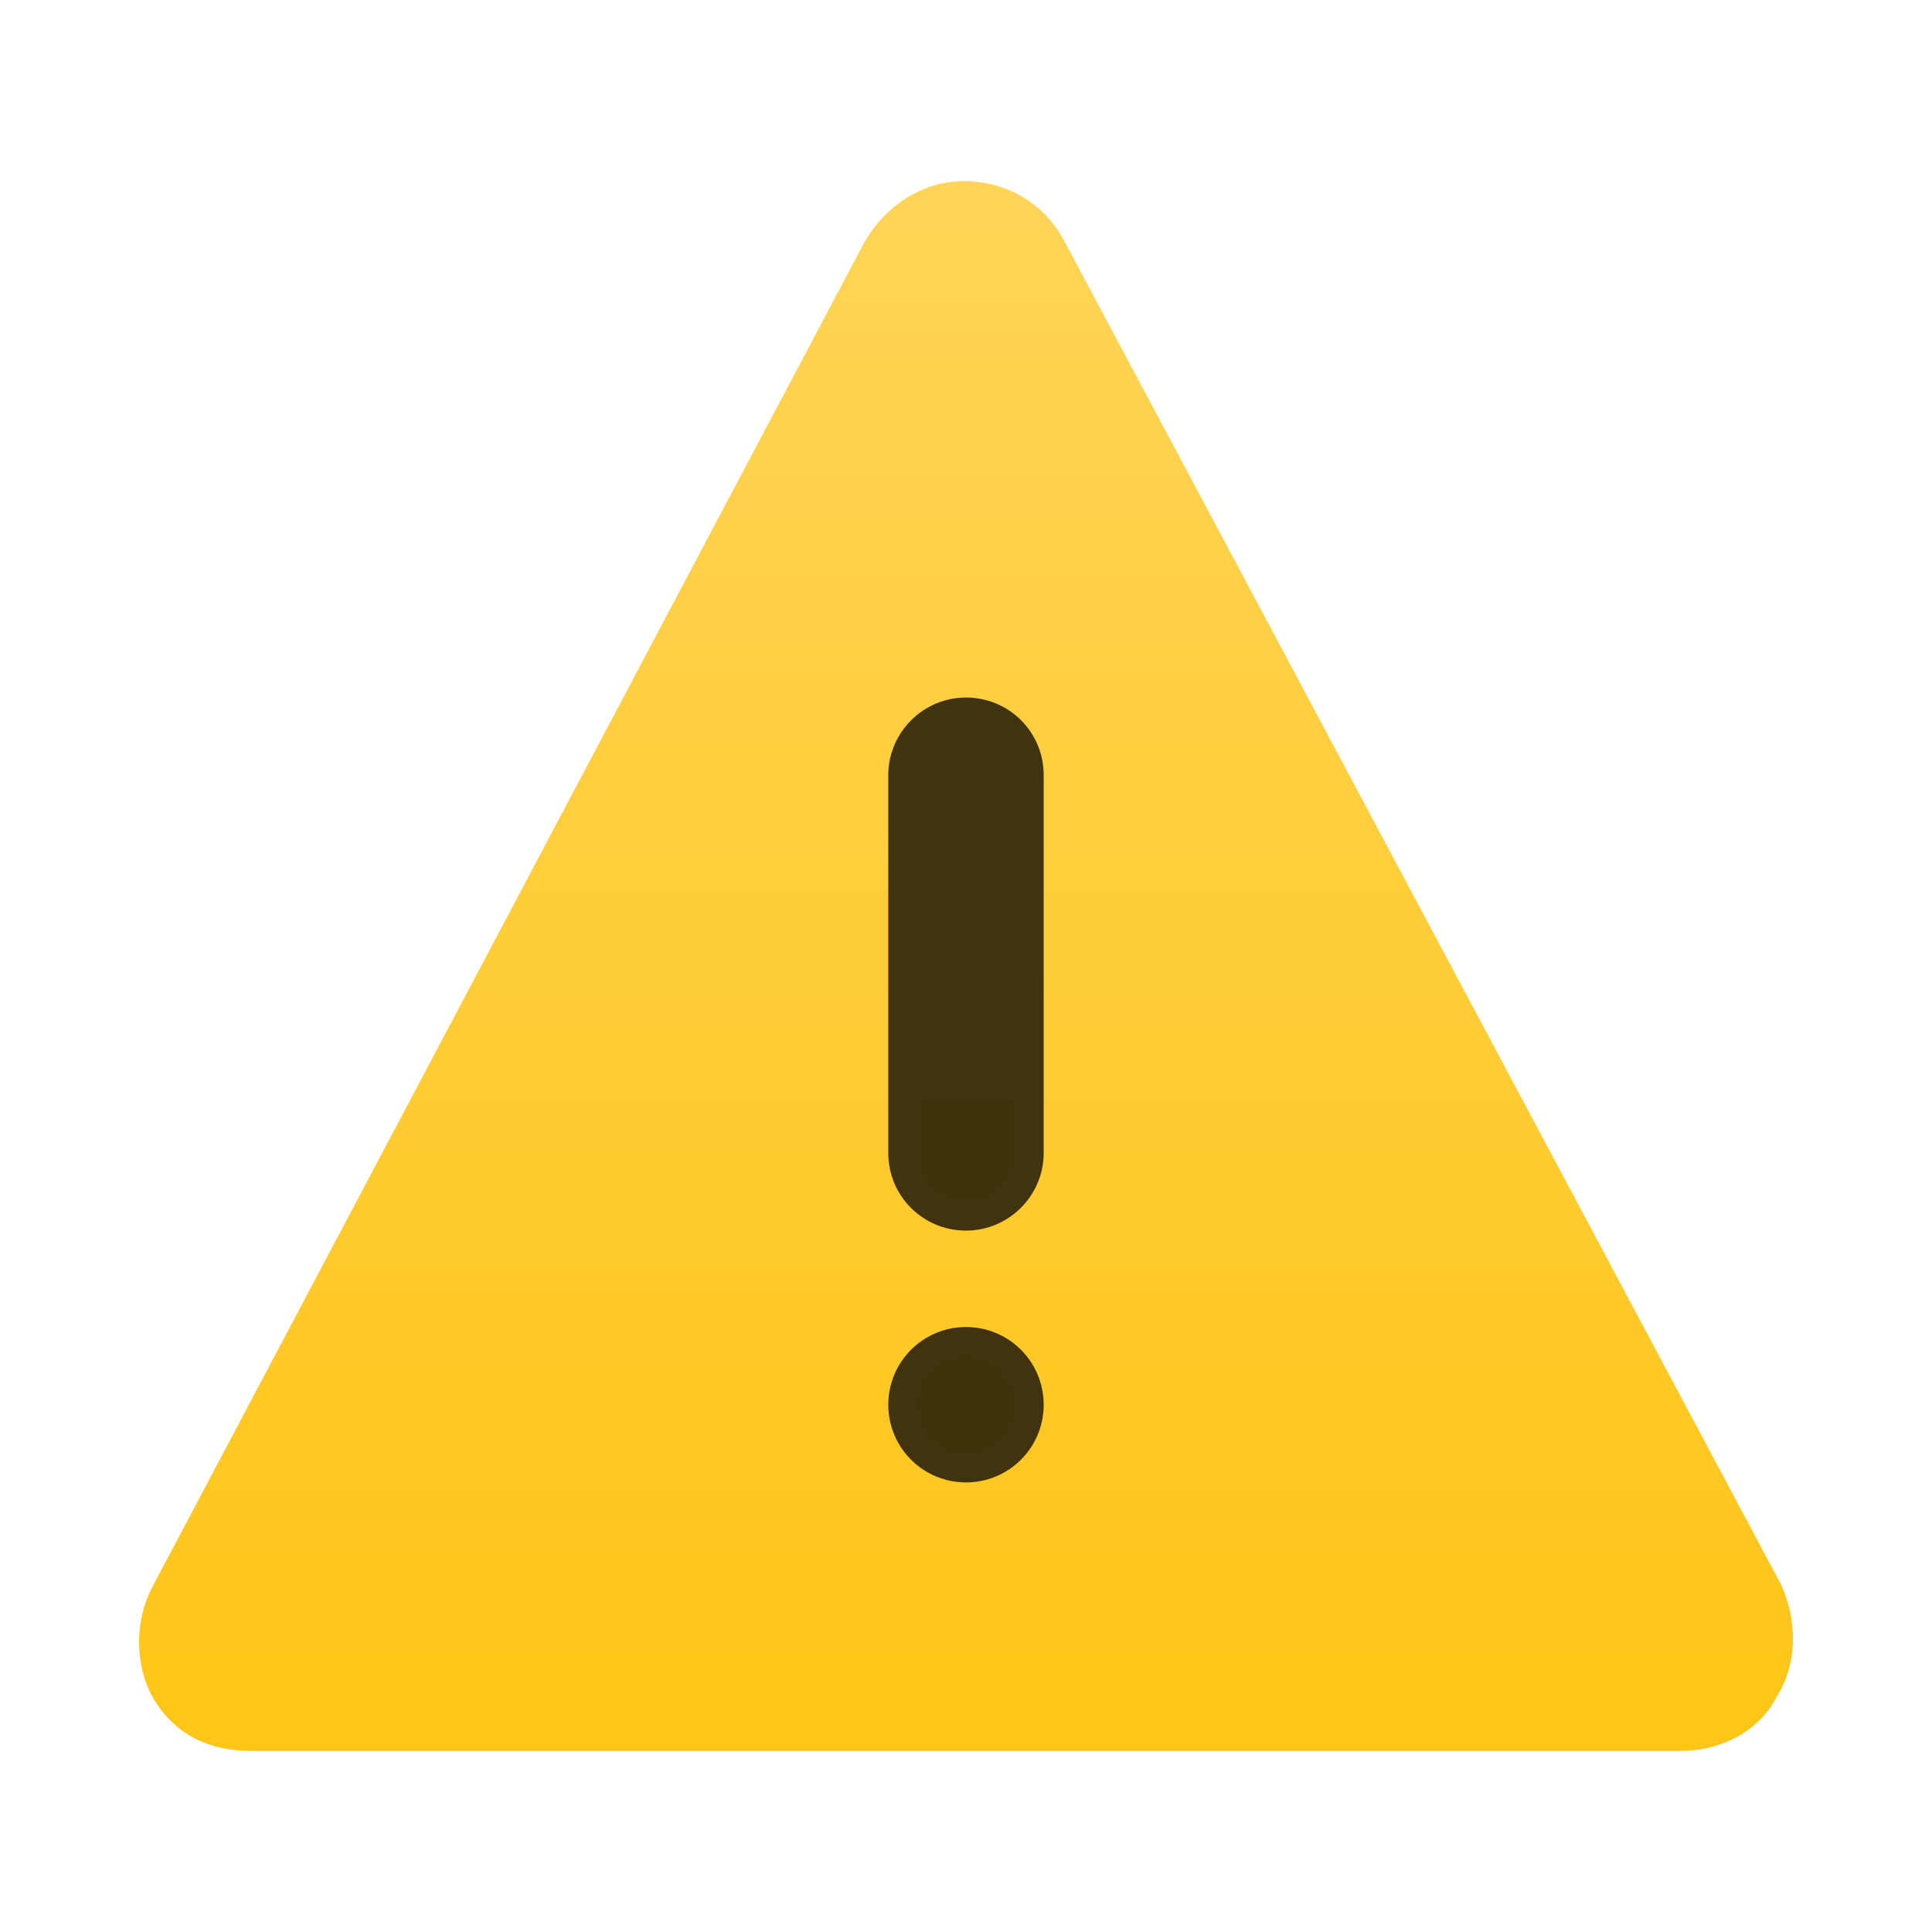
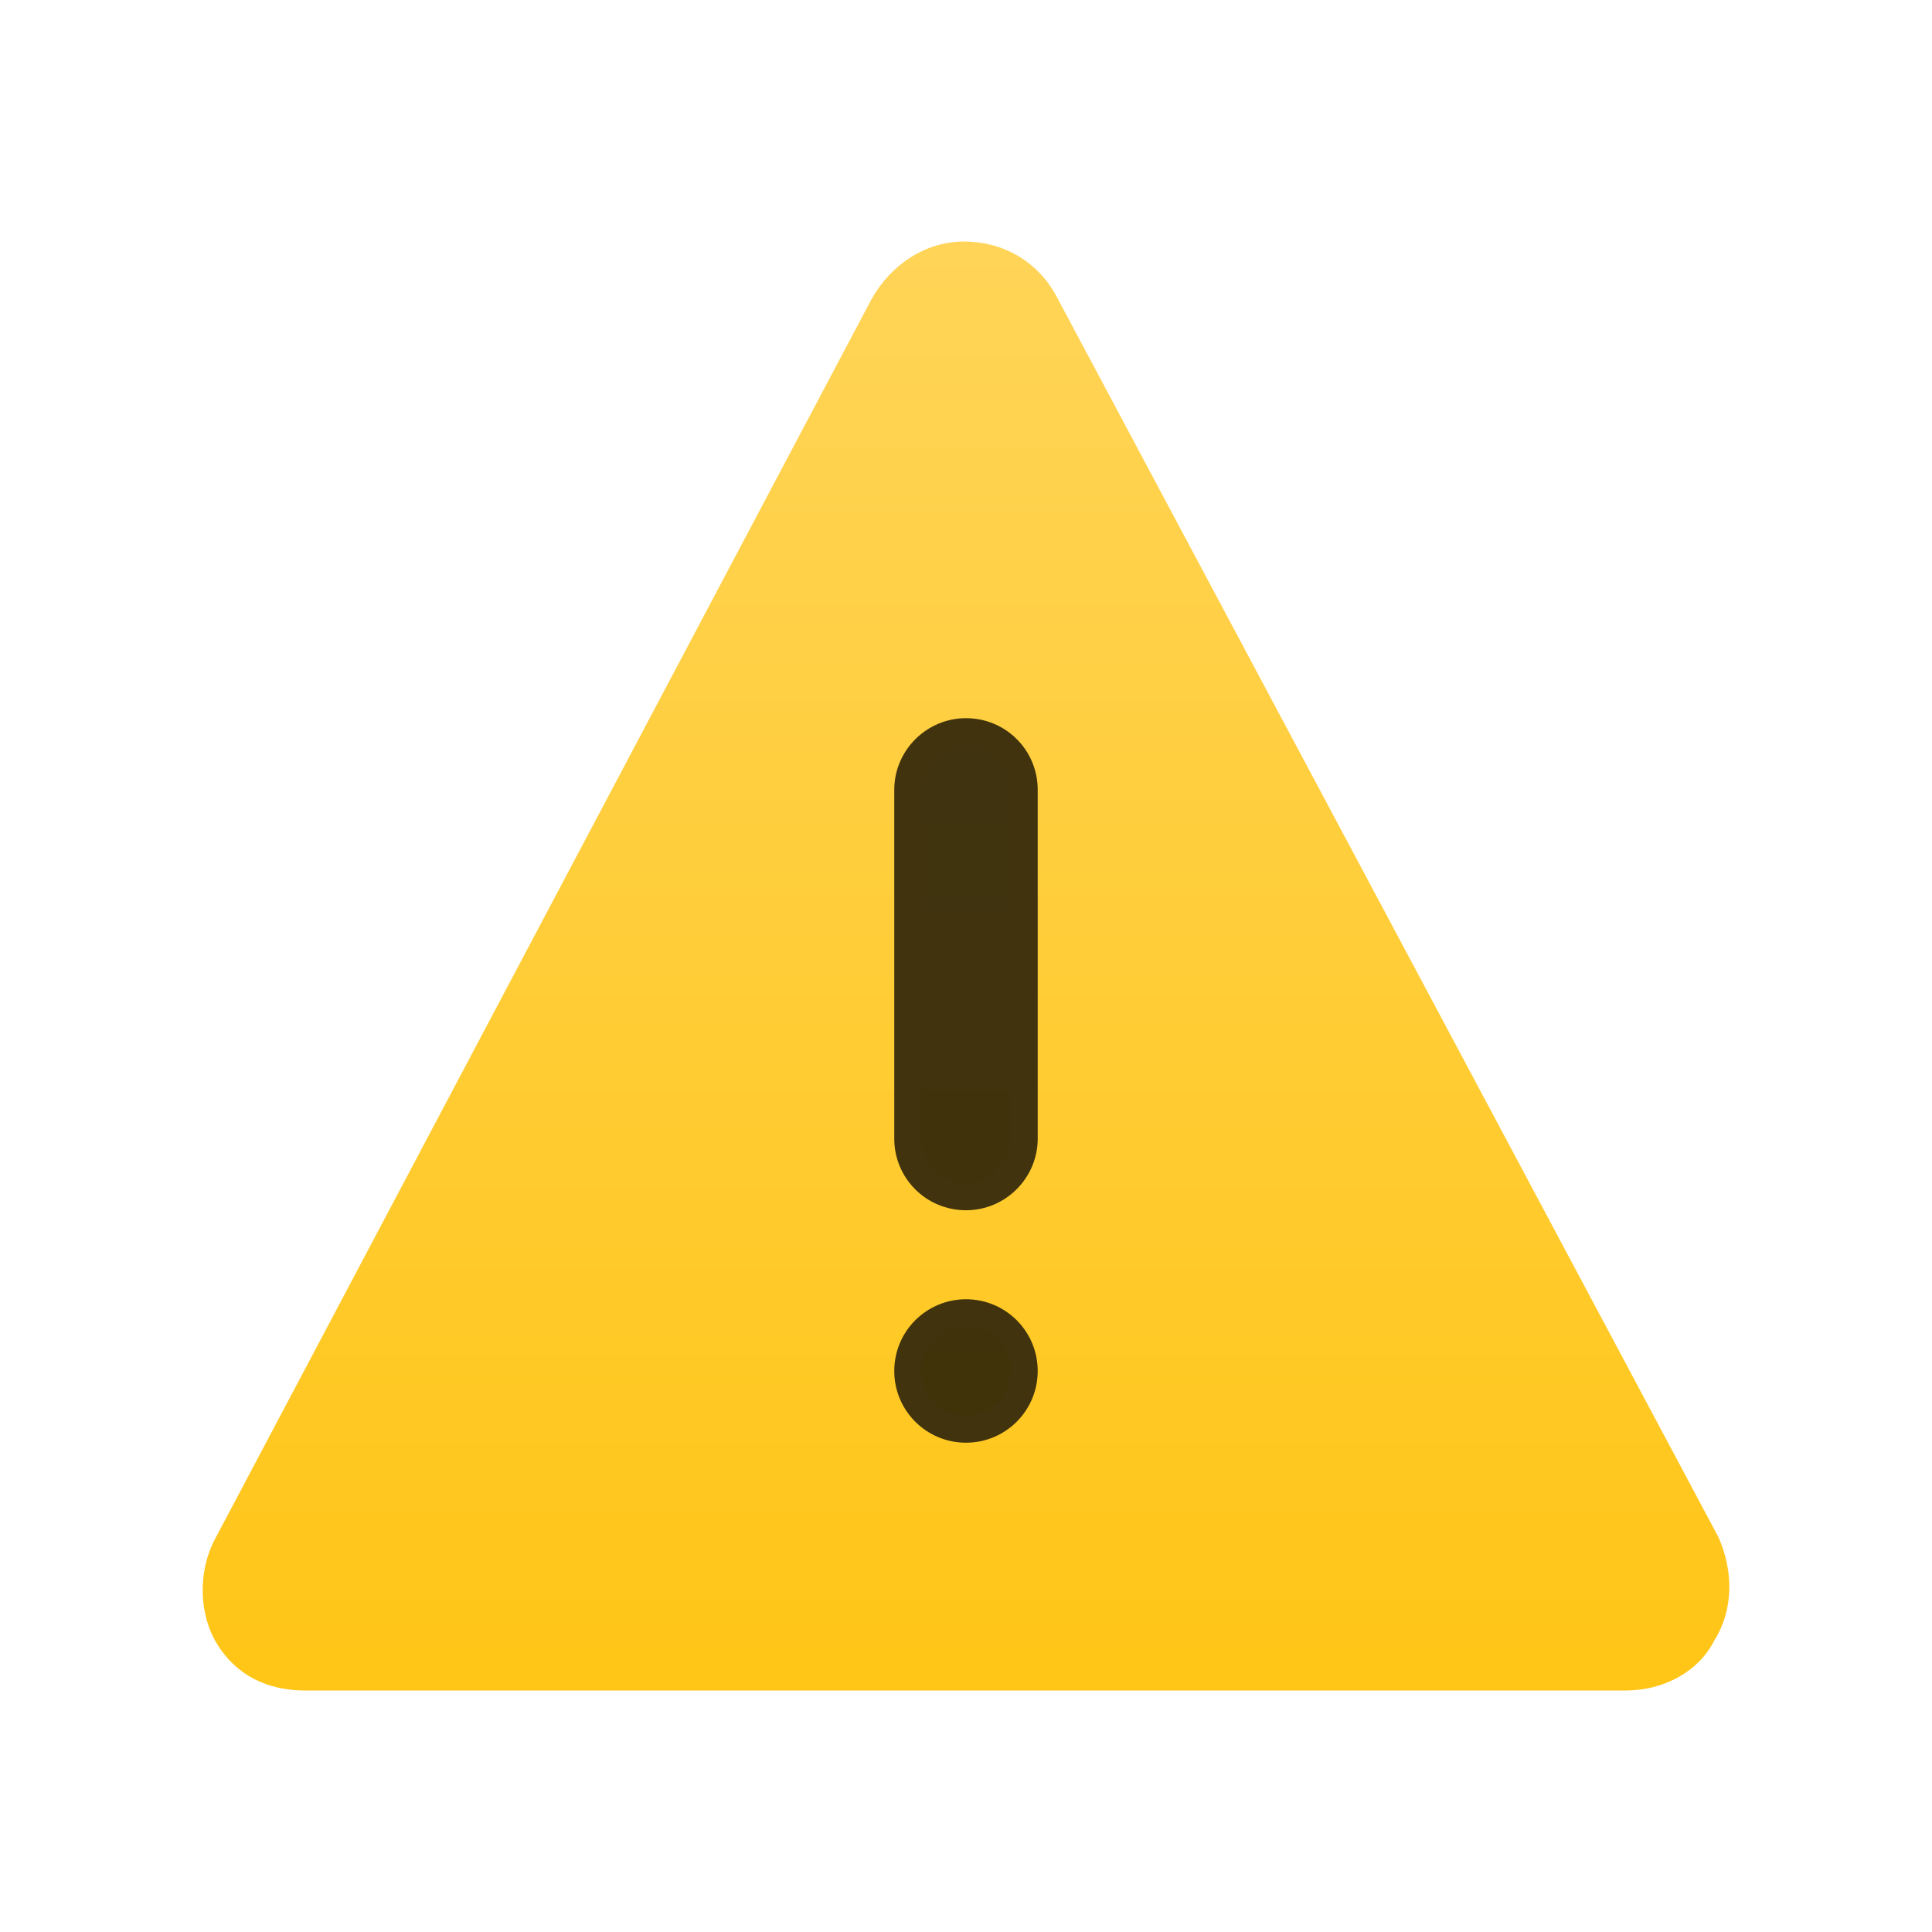
<svg xmlns="http://www.w3.org/2000/svg" xmlns:xlink="http://www.w3.org/1999/xlink" width="64" height="64" id="svg3809" version="1.1">
  <defs id="defs3811">
    <linearGradient id="linearGradient4225">
      <stop id="stop4227" offset="0" style="stop-color:#ffc515;stop-opacity:1" />
      <stop id="stop4230" offset="1" style="stop-color:#ffd55b;stop-opacity:1" />
    </linearGradient>
    <linearGradient gradientTransform="matrix(1.311165,0,0,1.302389,737.3892,159.9134)" gradientUnits="userSpaceOnUse" xlink:href="#linearGradient4225" id="linearGradient3104-5" y2="-0.599" x2="24.607" y1="45.47" x1="24.607" />
  </defs>
  <g id="layer1" transform="translate(-736.8572,-157.9336)">
    <g id="g4418" transform="matrix(0.9285714,0,0,0.9285714,54.91837,13.56669)">
-       <path d="m 797.937,212.008 -25.607,-48 c -0.736,-1.333 -2.068,-2.074 -3.551,-2.074 -1.483,0 -2.822,0.889 -3.569,2.222 l -25.417,48 c -0.598,1.185 -0.605,2.815 0.132,4 0.737,1.185 1.921,1.778 3.404,1.778 l 51.024,0 c 1.483,0 2.821,-0.741 3.42,-1.926 0.747,-1.185 0.753,-2.667 0.165,-4 z" id="path11155" style="fill:url(#linearGradient3104-5);fill-opacity:1;fill-rule:nonzero;stroke:none" />
-       <g id="layer1-1" transform="matrix(3.282358,0,0,3.282358,-1076.64,-1841.937)">
-         <g transform="translate(563.7376,-422.4825)" id="layer1-03" style="fill:#da4453;fill-opacity:1">
-           <g style="fill:#da4453;fill-opacity:1;stroke:#4f96d1;stroke-opacity:1" id="layer1-0" transform="matrix(0.9053755,0,0,0.9053755,-365.9168,562.0602)" />
-           <g id="layer1-00" transform="translate(-401.0123,510.6337)" style="fill:#da4453;fill-opacity:1">
-             <g id="layer1-12" transform="translate(5.42985,-7.986519)" style="fill:#da4453;fill-opacity:1" />
-             <path id="path4482" transform="matrix(0.3204866,0,0,0.3204866,407.9536,522.3271)" d="m -26.309,18.072 c -1.18,0 -2.135,0.968 -2.135,2.129 l 0,12.82 c 0,1.176 0.948,2.129 2.135,2.129 1.183,0 2.135,-0.968 2.135,-2.129 l 0,-12.82 c 0,-1.176 -0.946,-2.129 -2.135,-2.129 z m 0,21.348 c -1.18,0 -2.135,0.954 -2.135,2.135 0,1.18 0.954,2.135 2.135,2.135 1.181,0 2.135,-0.954 2.135,-2.135 0,-1.18 -0.952,-2.135 -2.135,-2.135 z" style="fill:#000000;fill-opacity:0.75;stroke:#40330d;stroke-opacity:1" />
+       <g id="g4161" transform="matrix(0.9230769,0,0,0.9230769,59.14286,14.61028)">
+         <path style="fill:url(#linearGradient3104-5);fill-opacity:1;fill-rule:nonzero;stroke:none" id="path11155" d="m 797.937,212.008 -25.607,-48 c -0.736,-1.333 -2.068,-2.074 -3.551,-2.074 -1.483,0 -2.822,0.889 -3.569,2.222 l -25.417,48 c -0.598,1.185 -0.605,2.815 0.132,4 0.737,1.185 1.921,1.778 3.404,1.778 l 51.024,0 c 1.483,0 2.821,-0.741 3.42,-1.926 0.747,-1.185 0.753,-2.667 0.165,-4 z" />
+         <g transform="matrix(3.282358,0,0,3.282358,-1076.64,-1841.937)" id="layer1-1">
+           <g style="fill:#da4453;fill-opacity:1" id="layer1-03" transform="translate(563.7376,-422.4825)">
+             <g transform="matrix(0.9053755,0,0,0.9053755,-365.9168,562.0602)" id="layer1-0" style="fill:#da4453;fill-opacity:1;stroke:#4f96d1;stroke-opacity:1" />
+             <g style="fill:#da4453;fill-opacity:1" transform="translate(-401.0123,510.6337)" id="layer1-00">
+               <g style="fill:#da4453;fill-opacity:1" transform="translate(5.42985,-7.986519)" id="layer1-12" />
+               <path style="fill:#000000;fill-opacity:0.75;stroke:#40330d;stroke-opacity:1" d="m -26.309,18.072 c -1.18,0 -2.135,0.968 -2.135,2.129 l 0,12.82 c 0,1.176 0.948,2.129 2.135,2.129 1.183,0 2.135,-0.968 2.135,-2.129 l 0,-12.82 c 0,-1.176 -0.946,-2.129 -2.135,-2.129 z m 0,21.348 c -1.18,0 -2.135,0.954 -2.135,2.135 0,1.18 0.954,2.135 2.135,2.135 1.181,0 2.135,-0.954 2.135,-2.135 0,-1.18 -0.952,-2.135 -2.135,-2.135 z" transform="matrix(0.3204866,0,0,0.3204866,407.9536,522.3271)" id="path4482" />
+             </g>
          </g>
        </g>
      </g>
    </g>
  </g>
</svg>
